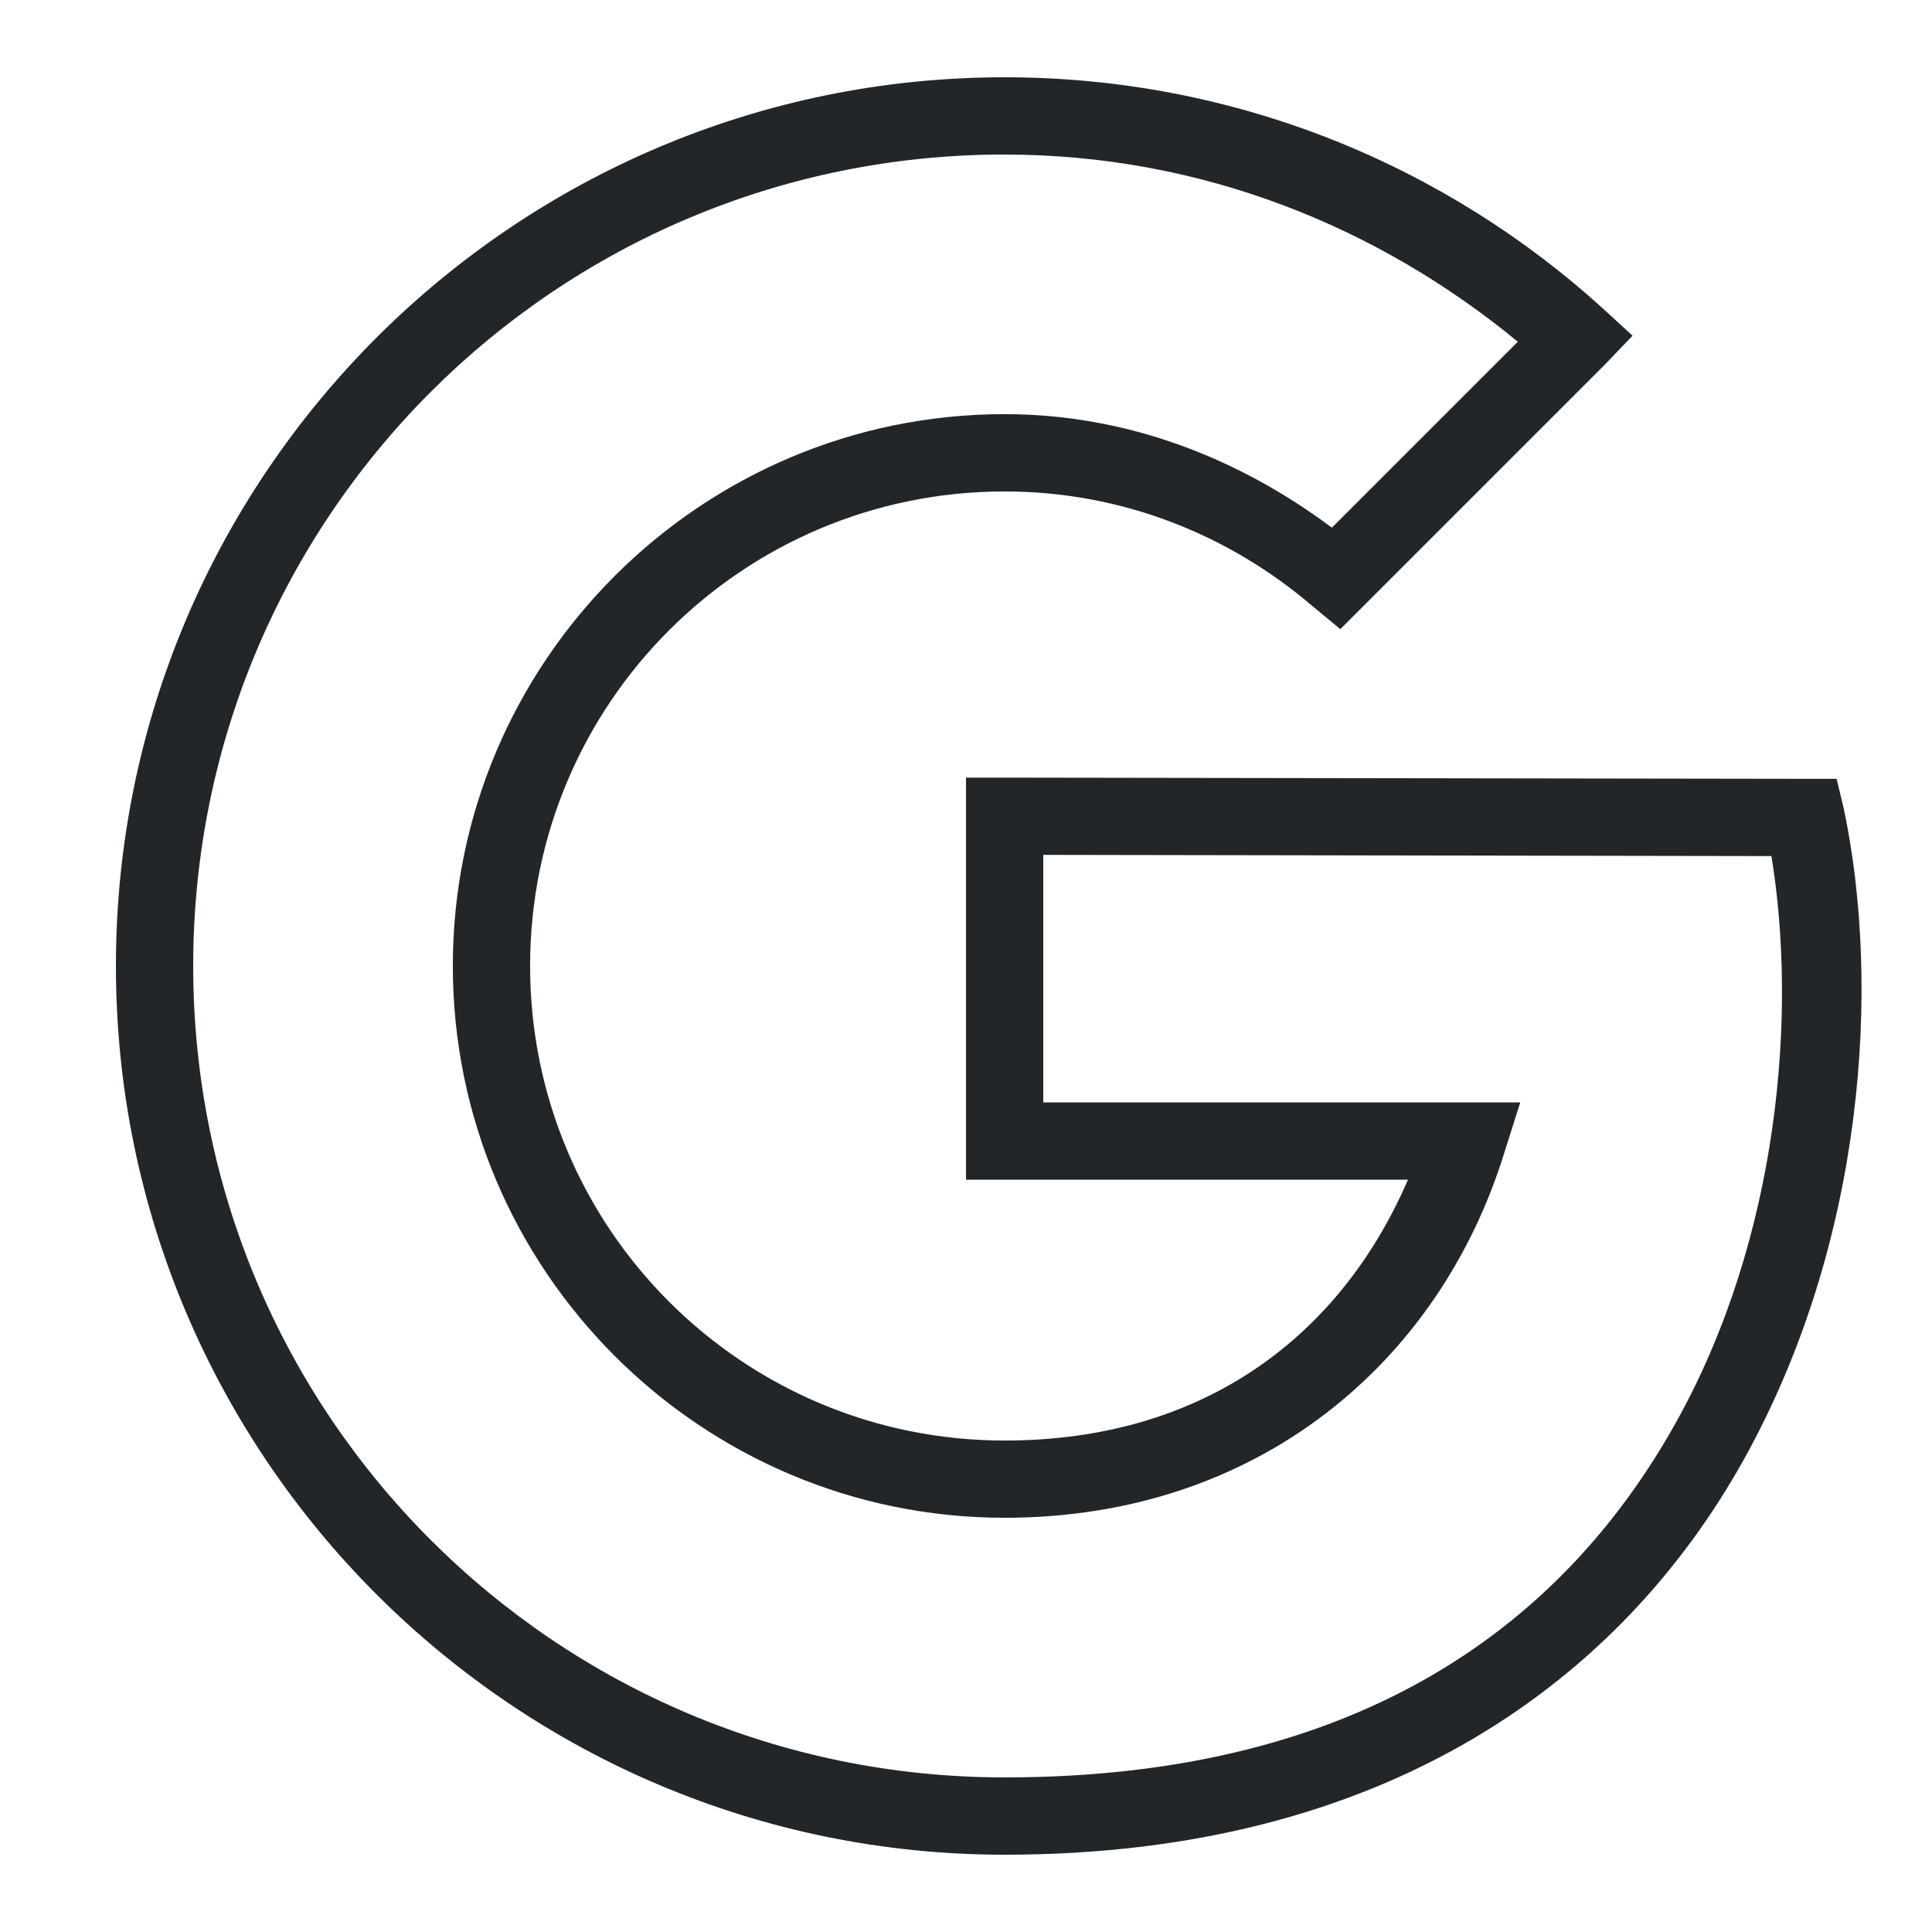
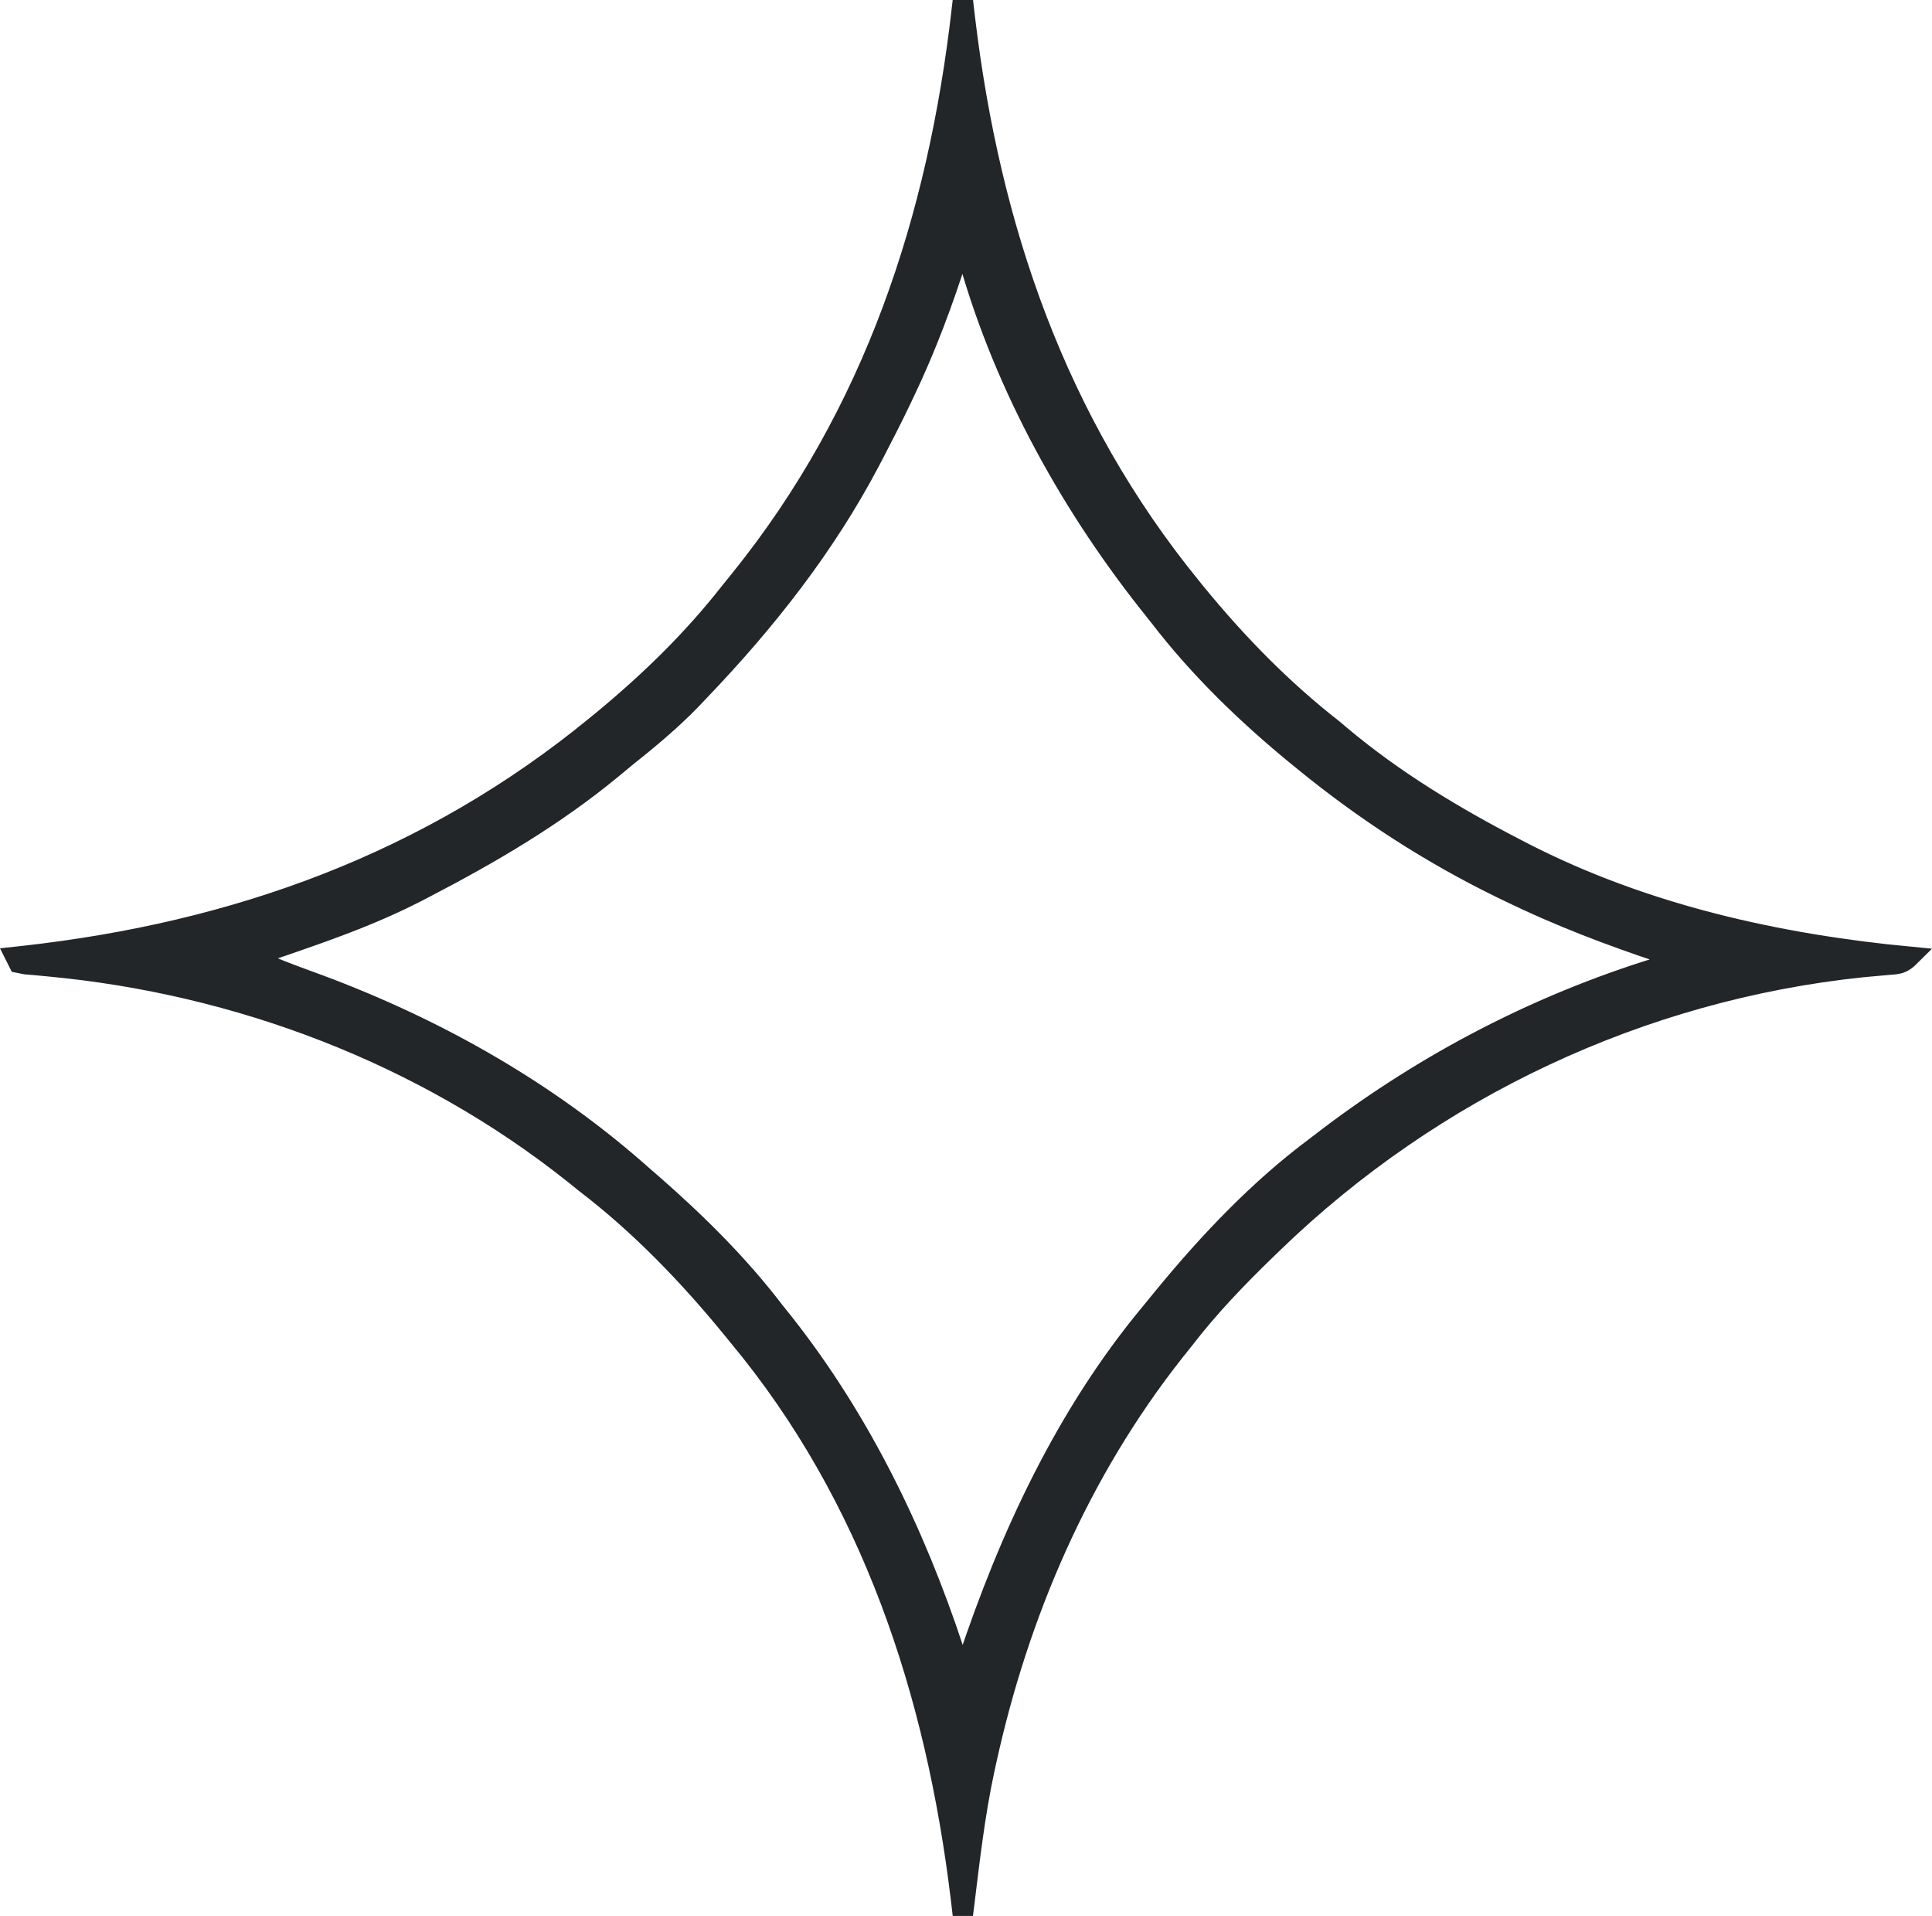
- <svg xmlns="http://www.w3.org/2000/svg" viewBox="0,0,256,256" width="50px" height="50px">
-   <g fill="#232629" fill-rule="nonzero" stroke="none" stroke-width="1" stroke-linecap="butt" stroke-linejoin="miter" stroke-miterlimit="10" stroke-dasharray="" stroke-dashoffset="0" font-family="none" font-weight="none" font-size="none" text-anchor="none" style="mix-blend-mode: normal">
-     <g transform="scale(5.12,5.12)">
-       <path d="M26,2c-12.691,0 -23,10.309 -23,23c0,12.691 10.309,23 23,23c9.918,0 15.973,-4.562 19.125,-10.219c3.152,-5.656 3.551,-12.301 2.594,-16.844l-0.188,-0.781h-0.781l-20.75,-0.031h-1v10.406h11.438c-1.727,4 -5.242,6.75 -10.438,6.75c-6.789,0 -12.281,-5.492 -12.281,-12.281c0,-6.789 5.492,-12.281 12.281,-12.281c3.051,0 5.82,1.129 7.969,2.969l0.719,0.594l6.844,-6.844l0.719,-0.75l-0.75,-0.688c-4.086,-3.723 -9.539,-6 -15.5,-6zM26,4c5.074,0 9.652,1.855 13.281,4.844l-4.812,4.812c-2.379,-1.777 -5.27,-2.938 -8.469,-2.938c-7.871,0 -14.281,6.41 -14.281,14.281c0,7.871 6.41,14.281 14.281,14.281c6.551,0 11.262,-4.016 12.938,-9.469l0.406,-1.281h-12.344v-6.406l18.844,0.031c0.664,4.035 0.223,9.828 -2.469,14.656c-2.859,5.125 -8.055,9.188 -17.375,9.188c-11.613,0 -21,-9.391 -21,-21c0,-11.609 9.387,-21 21,-21z" />
-     </g>
-   </g>
+ <svg xmlns="http://www.w3.org/2000/svg" version="1.1" width="518.367" height="514" id="svg1">
+   <defs id="defs1" />
+   <path d="m 257.845,2.5 c 0.33,0 0.66,0 1,0 0.135,1.151 0.135,1.151 0.272,2.325 6.726,56.398 24.524,108.265 60.728,152.675 0.448,0.551 0.896,1.101 1.357,1.669 10.974,13.389 22.985,25.677 36.643,36.331 0.713,0.603 1.426,1.207 2.16,1.828 14.185,11.908 30.41,21.698 46.84,30.172 1.003,0.521 1.003,0.521 2.026,1.052 32.313,16.564 68.042,24.538 103.974,27.948 -2.46,2.46 -3.392,2.333 -6.793,2.605 -1.007,0.092 -2.014,0.185 -3.051,0.28 -1.103,0.1 -2.207,0.199 -3.344,0.302 -59.292,6.2 -114.994,32.452 -157.812,73.812 -0.931,0.898 -0.931,0.898 -1.881,1.815 -7.908,7.67 -15.402,15.431 -22.119,24.185 -0.894,1.119 -1.789,2.237 -2.684,3.355 -25.278,32.086 -41.6,69.934 -50.316,109.645 -0.243,1.102 -0.243,1.102 -0.491,2.227 -2.608,12.128 -4.001,24.471 -5.509,36.773 -0.33,0 -0.66,0 -1,0 -0.085,-0.716 -0.169,-1.432 -0.256,-2.17 -6.653,-55.032 -23.805,-107.67 -59.744,-150.83 -0.447,-0.549 -0.895,-1.098 -1.356,-1.664 -11.745,-14.406 -24.851,-28.048 -39.644,-39.336 -0.953,-0.77 -1.905,-1.539 -2.887,-2.332 -40.282,-32.094 -90.097,-51.024 -141.204,-55.731 -1.026,-0.098 -2.052,-0.195 -3.108,-0.296 -0.906,-0.077 -1.812,-0.154 -2.745,-0.233 -0.678,-0.134 -1.357,-0.269 -2.056,-0.407 -0.33,-0.66 -0.66,-1.32 -1,-2 0.782,-0.085 1.564,-0.169 2.37,-0.256 C 63.337,249.9 115.133,231.2 159.845,194.5 c 0.58,-0.475 1.16,-0.951 1.757,-1.441 12.647,-10.442 24.128,-21.62 34.243,-34.559 0.88,-1.091 1.762,-2.181 2.645,-3.27 C 234.283,110.83 251.432,58.587 257.845,2.5 Z m 0,64 c -0.17,0.542 -0.34,1.084 -0.516,1.642 -4.07,12.85 -8.67,25.196 -14.484,37.358 -0.321,0.673 -0.642,1.347 -0.972,2.041 -2.256,4.699 -4.611,9.341 -7.028,13.959 -0.374,0.717 -0.747,1.433 -1.132,2.171 -12.072,22.962 -27.958,43.139 -45.868,61.829 -0.78,0.821 -1.56,1.642 -2.363,2.488 -5.507,5.663 -11.466,10.593 -17.637,15.512 -1.147,0.947 -2.293,1.897 -3.438,2.848 -15.603,12.876 -32.637,22.845 -50.562,32.152 -0.737,0.383 -1.474,0.766 -2.233,1.16 -10.165,5.204 -20.696,9.133 -31.479,12.872 -1.546,0.537 -1.546,0.537 -3.124,1.085 -0.923,0.316 -1.847,0.631 -2.798,0.957 -2.573,0.91 -2.573,0.91 -5.366,2.926 4.435,1.812 8.873,3.595 13.383,5.215 33.226,11.966 64.216,29.228 90.617,52.785 1.212,1.048 1.212,1.048 2.449,2.117 11.77,10.311 23.042,21.443 32.551,33.883 0.892,1.118 1.786,2.235 2.68,3.352 20.47,25.972 35.146,56.157 45.473,87.441 0.844,2.44 0.844,2.44 2.847,5.207 0.195,-0.592 0.39,-1.184 0.592,-1.794 11.115,-33.452 26.351,-66.294 49.042,-93.563 1.353,-1.627 2.686,-3.269 4.019,-4.913 11.89,-14.445 25.311,-28.547 40.348,-39.73 1.108,-0.849 2.216,-1.698 3.324,-2.547 26.666,-20.208 56.384,-35.664 88.368,-45.541 2.469,-0.679 2.469,-0.679 3.307,-2.912 -0.592,-0.195 -1.184,-0.39 -1.794,-0.592 -14.135,-4.697 -27.809,-9.89 -41.206,-16.408 -0.848,-0.411 -1.695,-0.822 -2.569,-1.245 -18.761,-9.199 -36.246,-20.539 -52.431,-33.755 -0.541,-0.44 -1.082,-0.879 -1.64,-1.332 -13.718,-11.215 -26.559,-23.597 -37.36,-37.668 -1.002,-1.262 -2.004,-2.524 -3.008,-3.785 C 285.79,133.765 268.04,101.017 258.845,66.5 c -0.33,0 -0.66,0 -1,0 z" fill="#47704C" id="path1" style="fill:#232629;fill-opacity:1;stroke:#232629;stroke-width:5;stroke-dasharray:none;stroke-opacity:1" />
</svg>
